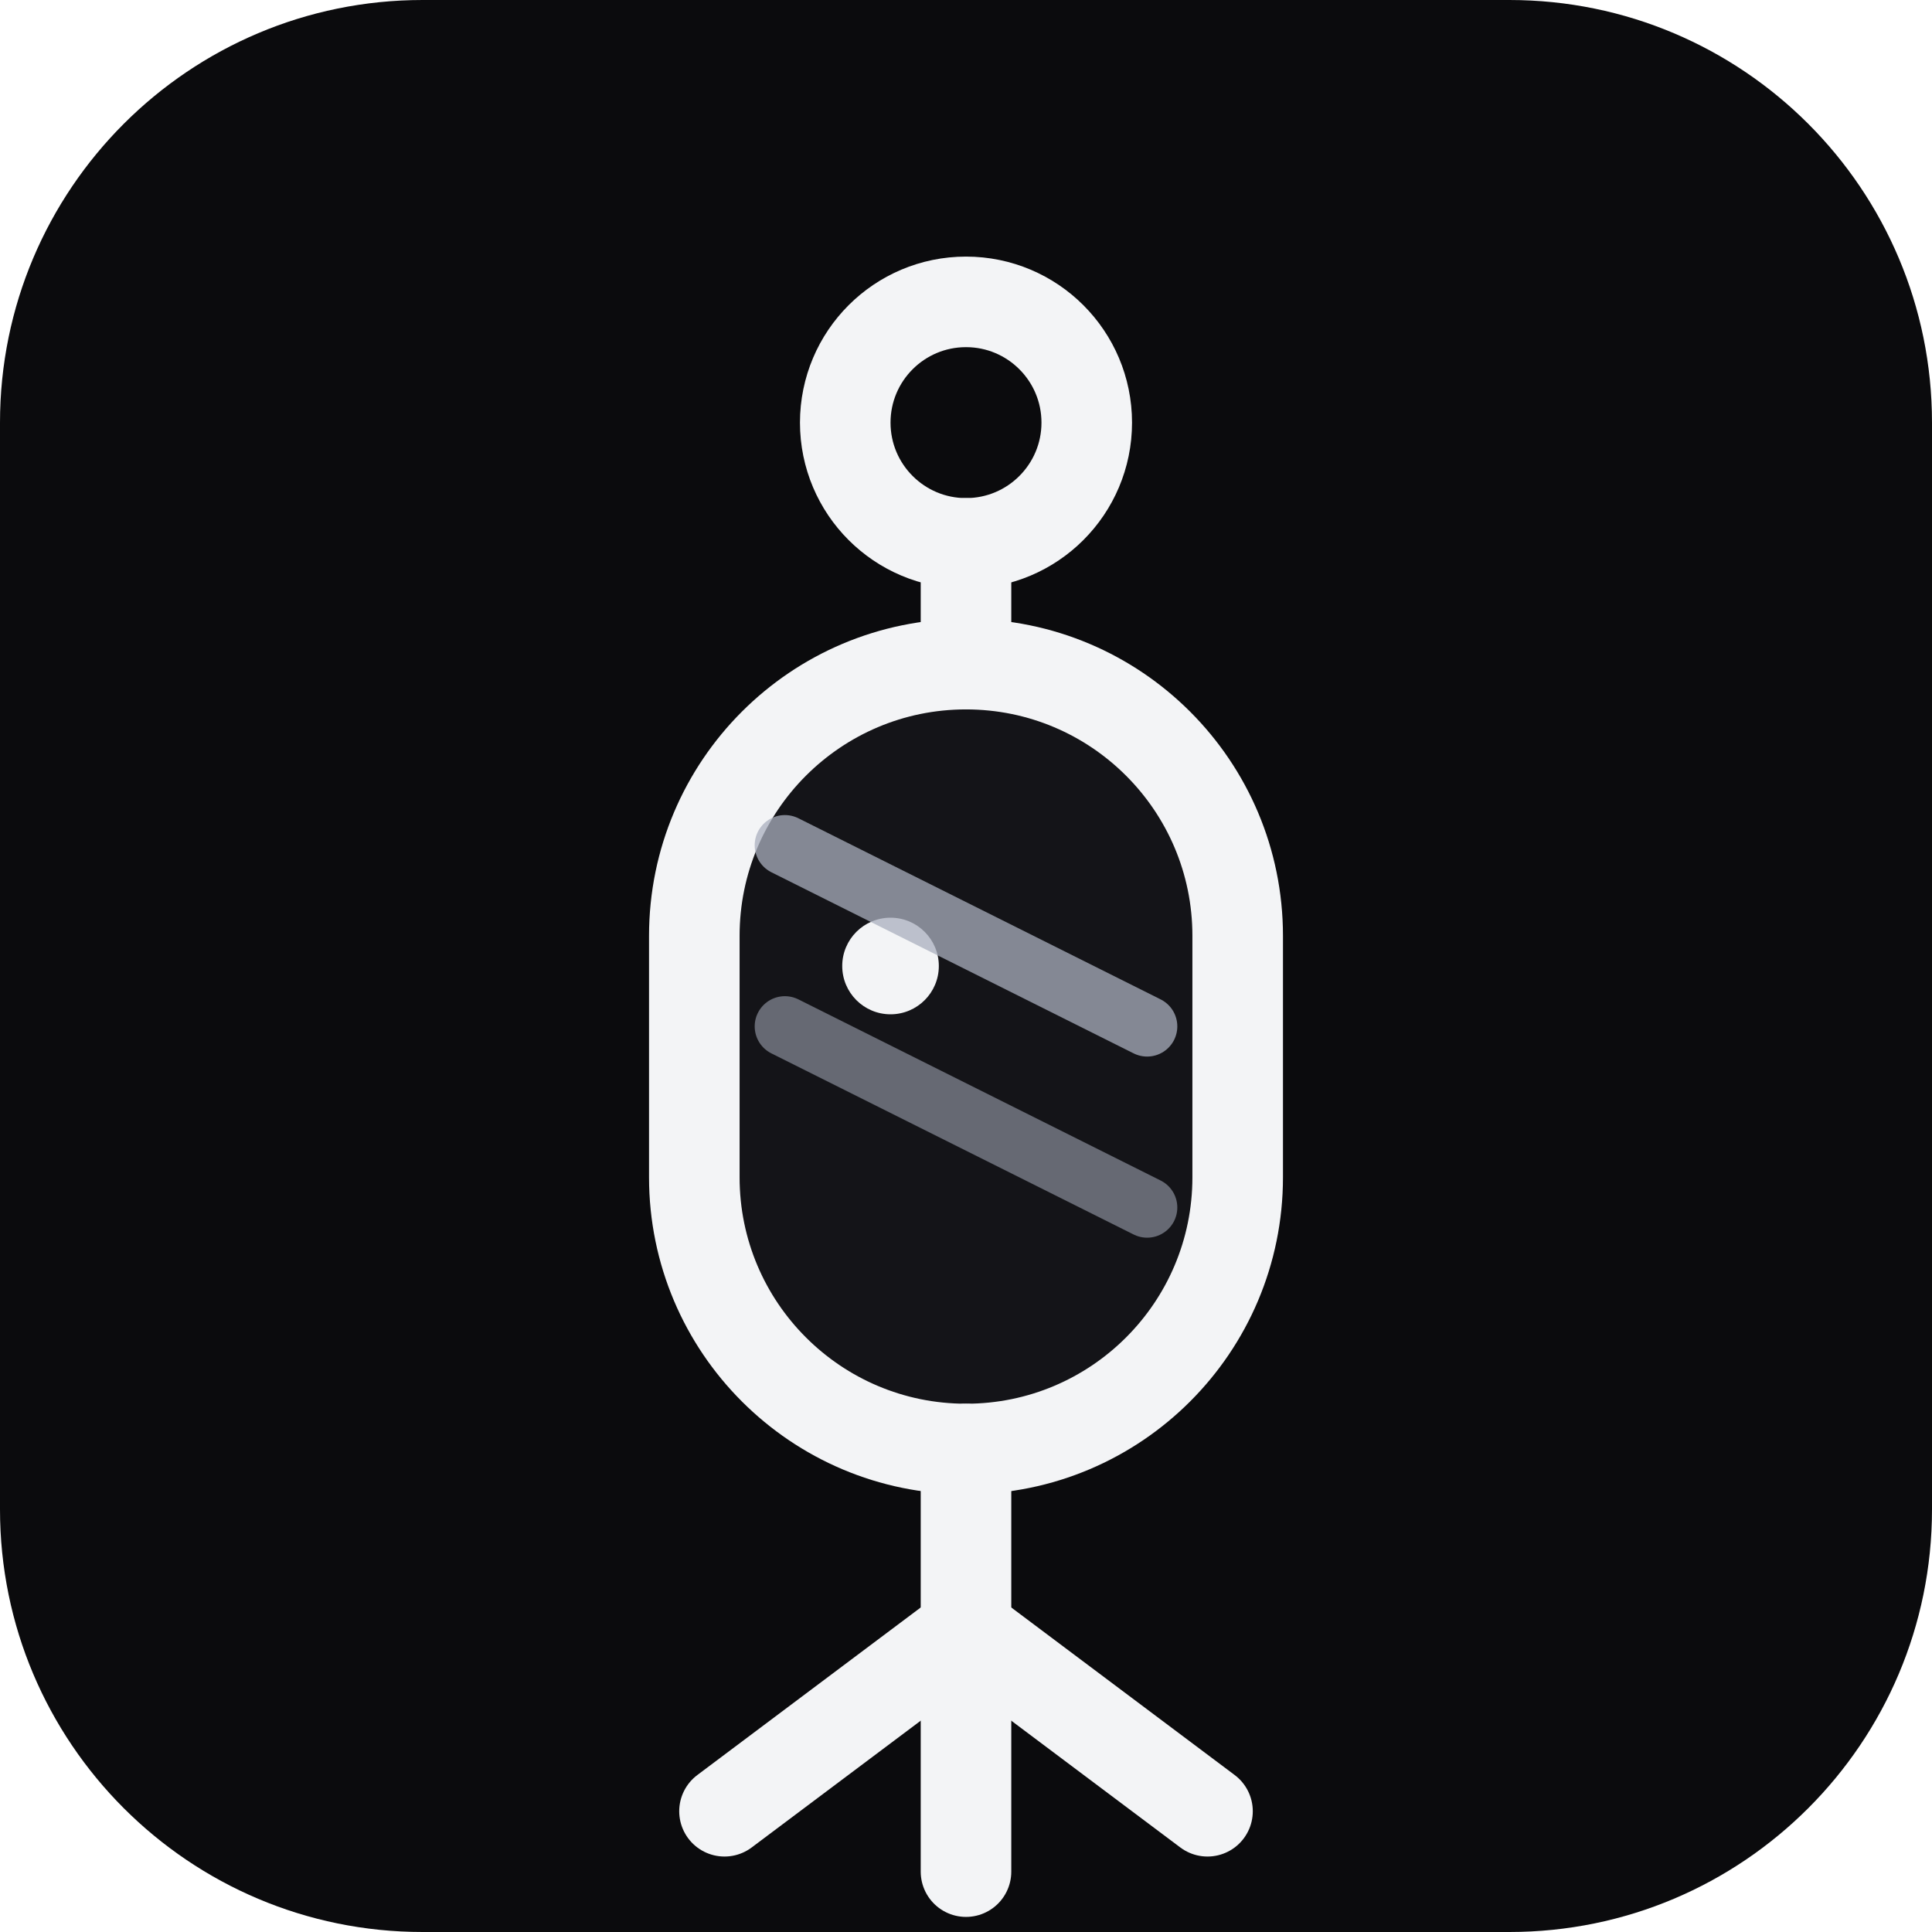
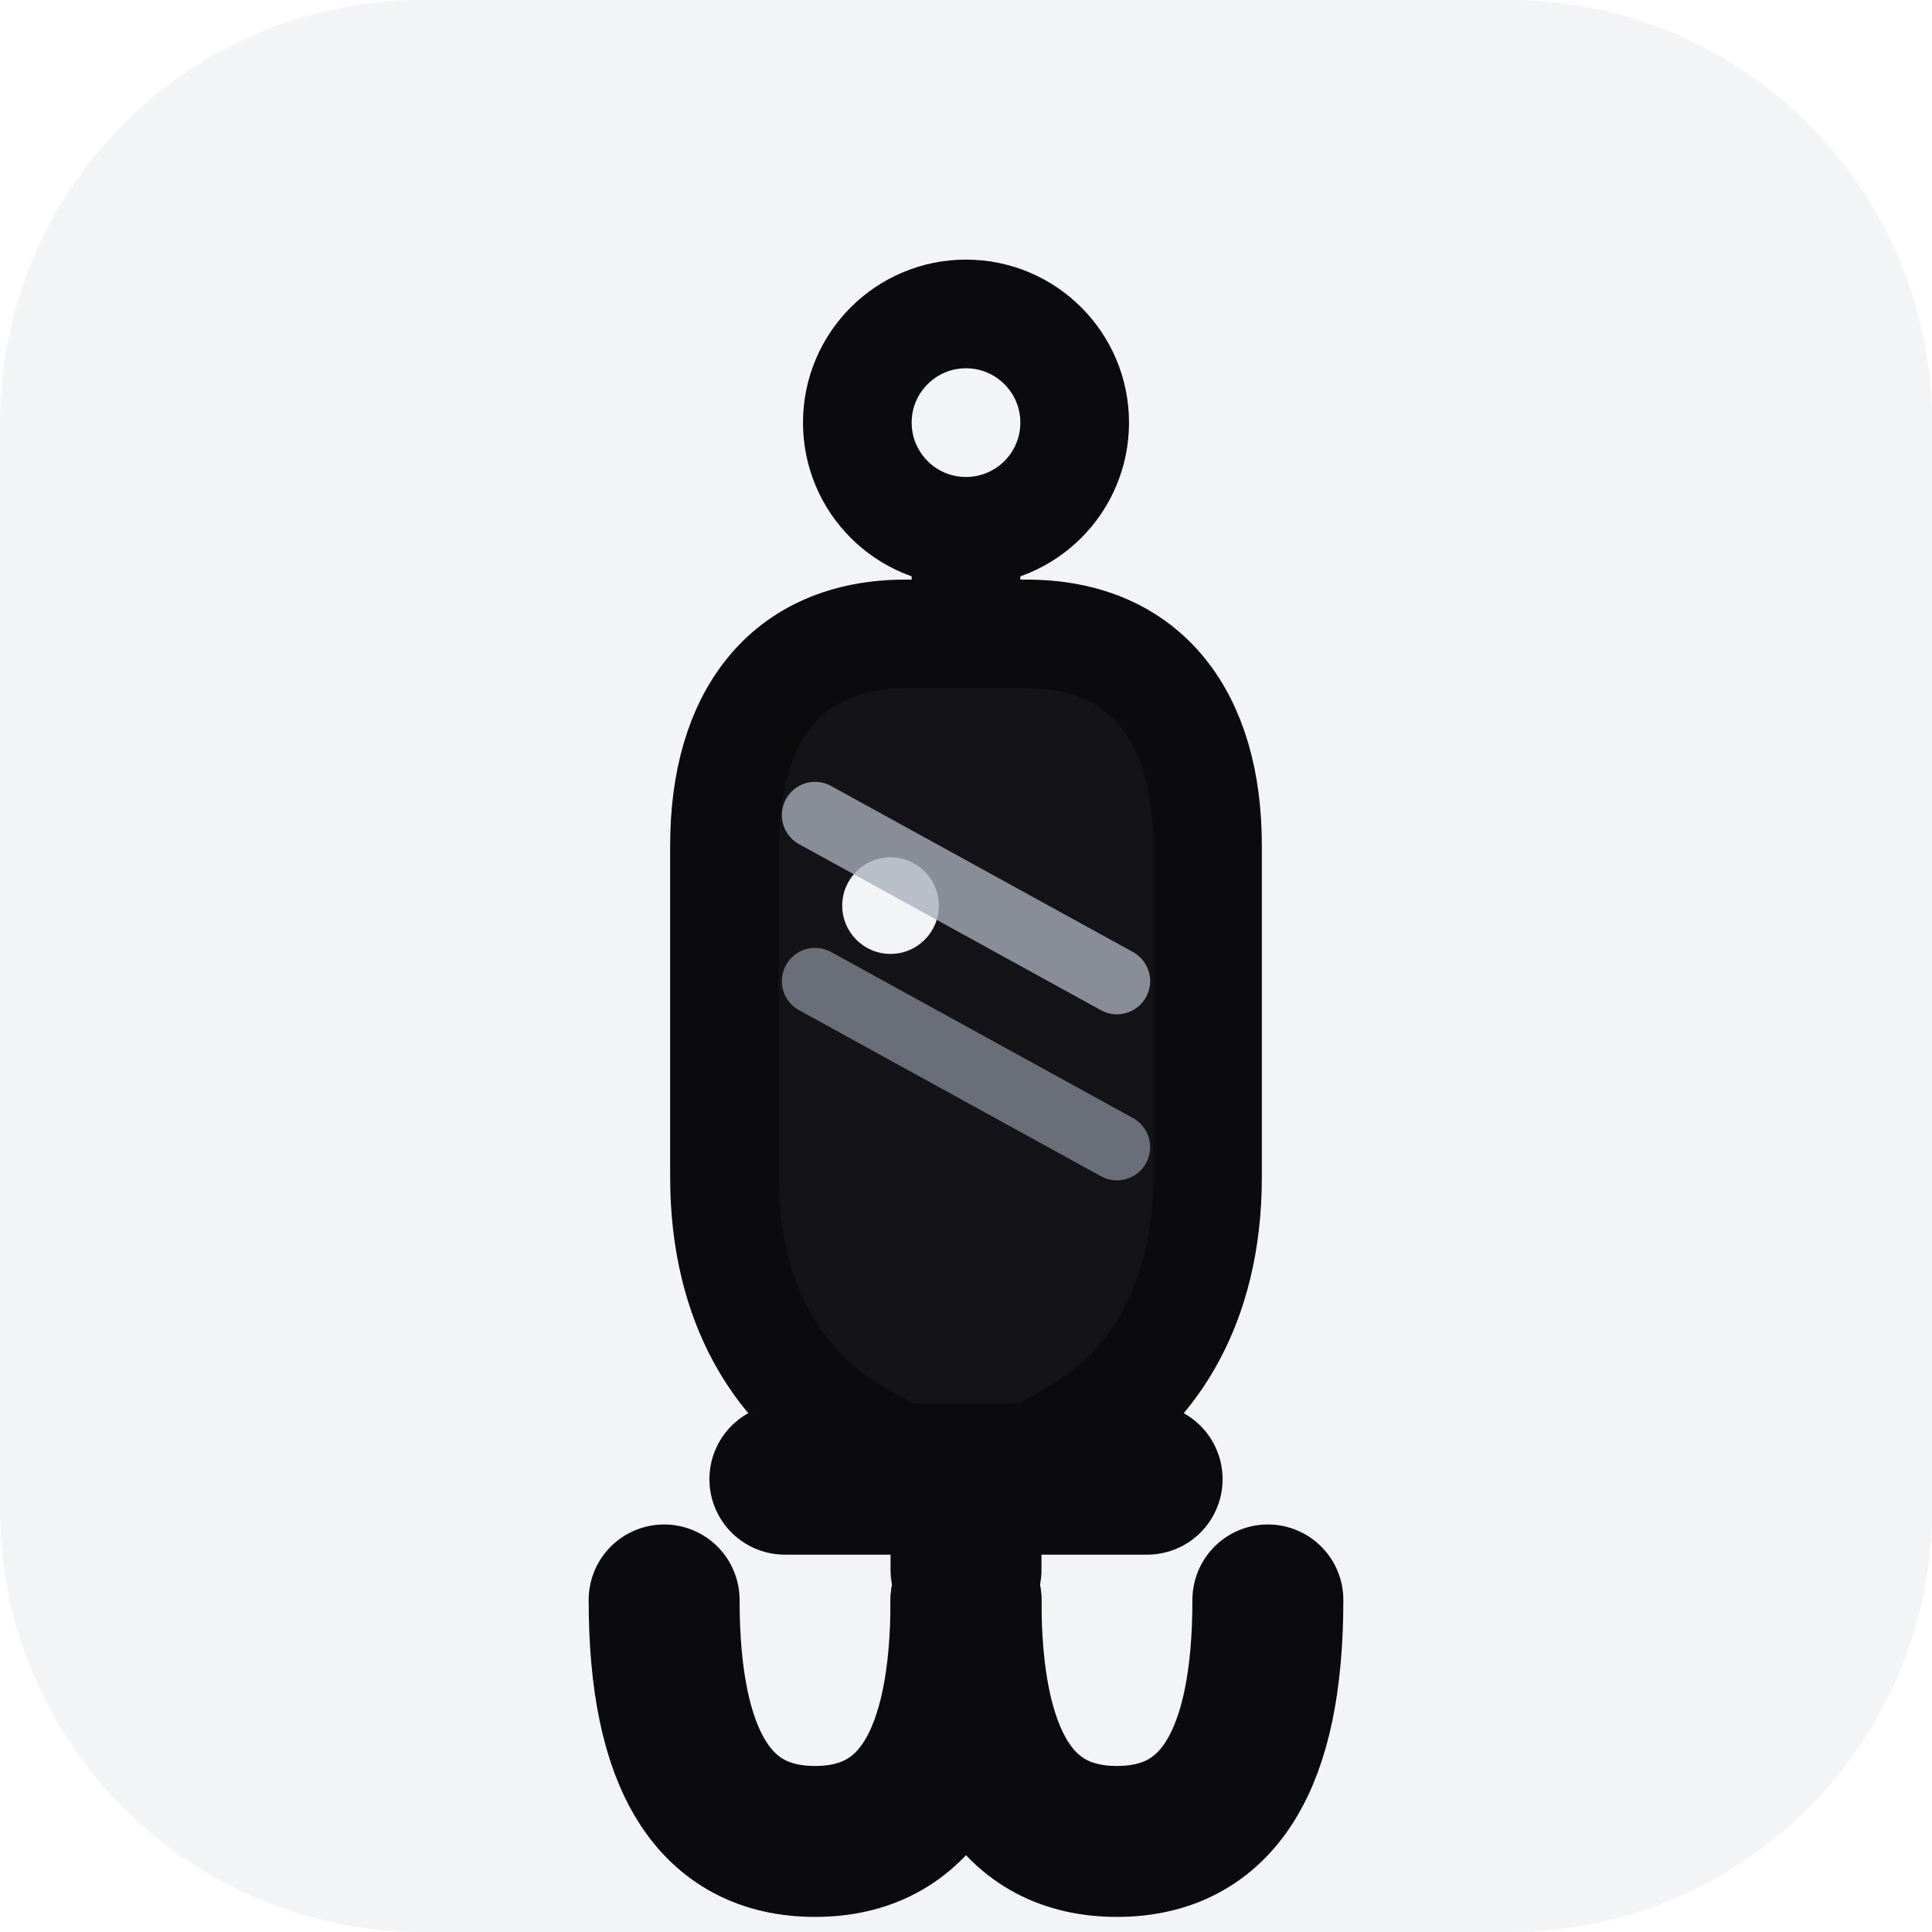
<svg xmlns="http://www.w3.org/2000/svg" viewBox="0 0 64 64" role="img" aria-label="スッテ図鑑">
-   <rect width="64" height="64" rx="14" fill="#0b0b0d" />
-   <circle cx="32" cy="14" r="4" fill="none" stroke="#f3f4f6" stroke-width="3" />
-   <path d="M32 18v4" fill="none" stroke="#f3f4f6" stroke-width="3" stroke-linecap="round" />
-   <rect x="23" y="22" width="18" height="26" rx="9" fill="#141418" stroke="#f3f4f6" stroke-width="3" />
-   <circle cx="29.5" cy="32" r="1.6" fill="#f3f4f6" />
-   <path d="M26 28l12 6" fill="none" stroke="#a9afbd" stroke-width="2" stroke-linecap="round" opacity="0.75" />
-   <path d="M26 34l12 6" fill="none" stroke="#a9afbd" stroke-width="2" stroke-linecap="round" opacity="0.55" />
-   <path d="M32 48v6" fill="none" stroke="#f3f4f6" stroke-width="3" stroke-linecap="round" />
-   <path d="M32 54l-8 6" fill="none" stroke="#f3f4f6" stroke-width="3" stroke-linecap="round" />
-   <path d="M32 54l8 6" fill="none" stroke="#f3f4f6" stroke-width="3" stroke-linecap="round" />
-   <path d="M32 54v8" fill="none" stroke="#f3f4f6" stroke-width="3" stroke-linecap="round" />
+   <rect width="64" height="64" rx="14" fill="#f3f4f6" />
+   <circle cx="32" cy="14" r="3.6" fill="none" stroke="#0b0b0d" stroke-width="3.6" />
+   <path d="M32 18.2v3.4" fill="none" stroke="#0b0b0d" stroke-width="3.6" stroke-linecap="round" />
+   <path d="M30 21        H34        C38 21 40 23.8 40 28        V39        C40 43.3 38.1 45.9 36.1 47.2        C34.9 48.0 33.6 48.5 32 49.6        C30.4 48.5 29.1 48.0 27.9 47.2        C25.9 45.9 24 43.3 24 39        V28        C24 23.8 26 21 30 21        Z" fill="#141418" stroke="#0b0b0d" stroke-width="3.6" stroke-linejoin="round" />
+   <circle cx="29.5" cy="30" r="1.6" fill="#f3f4f6" />
+   <path d="M27 27l10 5.5" fill="none" stroke="#a9afbd" stroke-width="2.2" stroke-linecap="round" opacity="0.78" />
+   <path d="M27 32.5l10 5.5" fill="none" stroke="#a9afbd" stroke-width="2.2" stroke-linecap="round" opacity="0.58" />
+   <path d="M26 49H38" fill="none" stroke="#0b0b0d" stroke-width="5" stroke-linecap="round" />
+   <path d="M32 49v3" fill="none" stroke="#0b0b0d" stroke-width="5" stroke-linecap="round" />
+   <path d="M22 53 Q22 61 27 61 Q32 61 32 53" fill="none" stroke="#0b0b0d" stroke-width="5" stroke-linecap="round" stroke-linejoin="round" />
+   <path d="M32 53 Q32 61 37 61 Q42 61 42 53" fill="none" stroke="#0b0b0d" stroke-width="5" stroke-linecap="round" stroke-linejoin="round" />
</svg>
